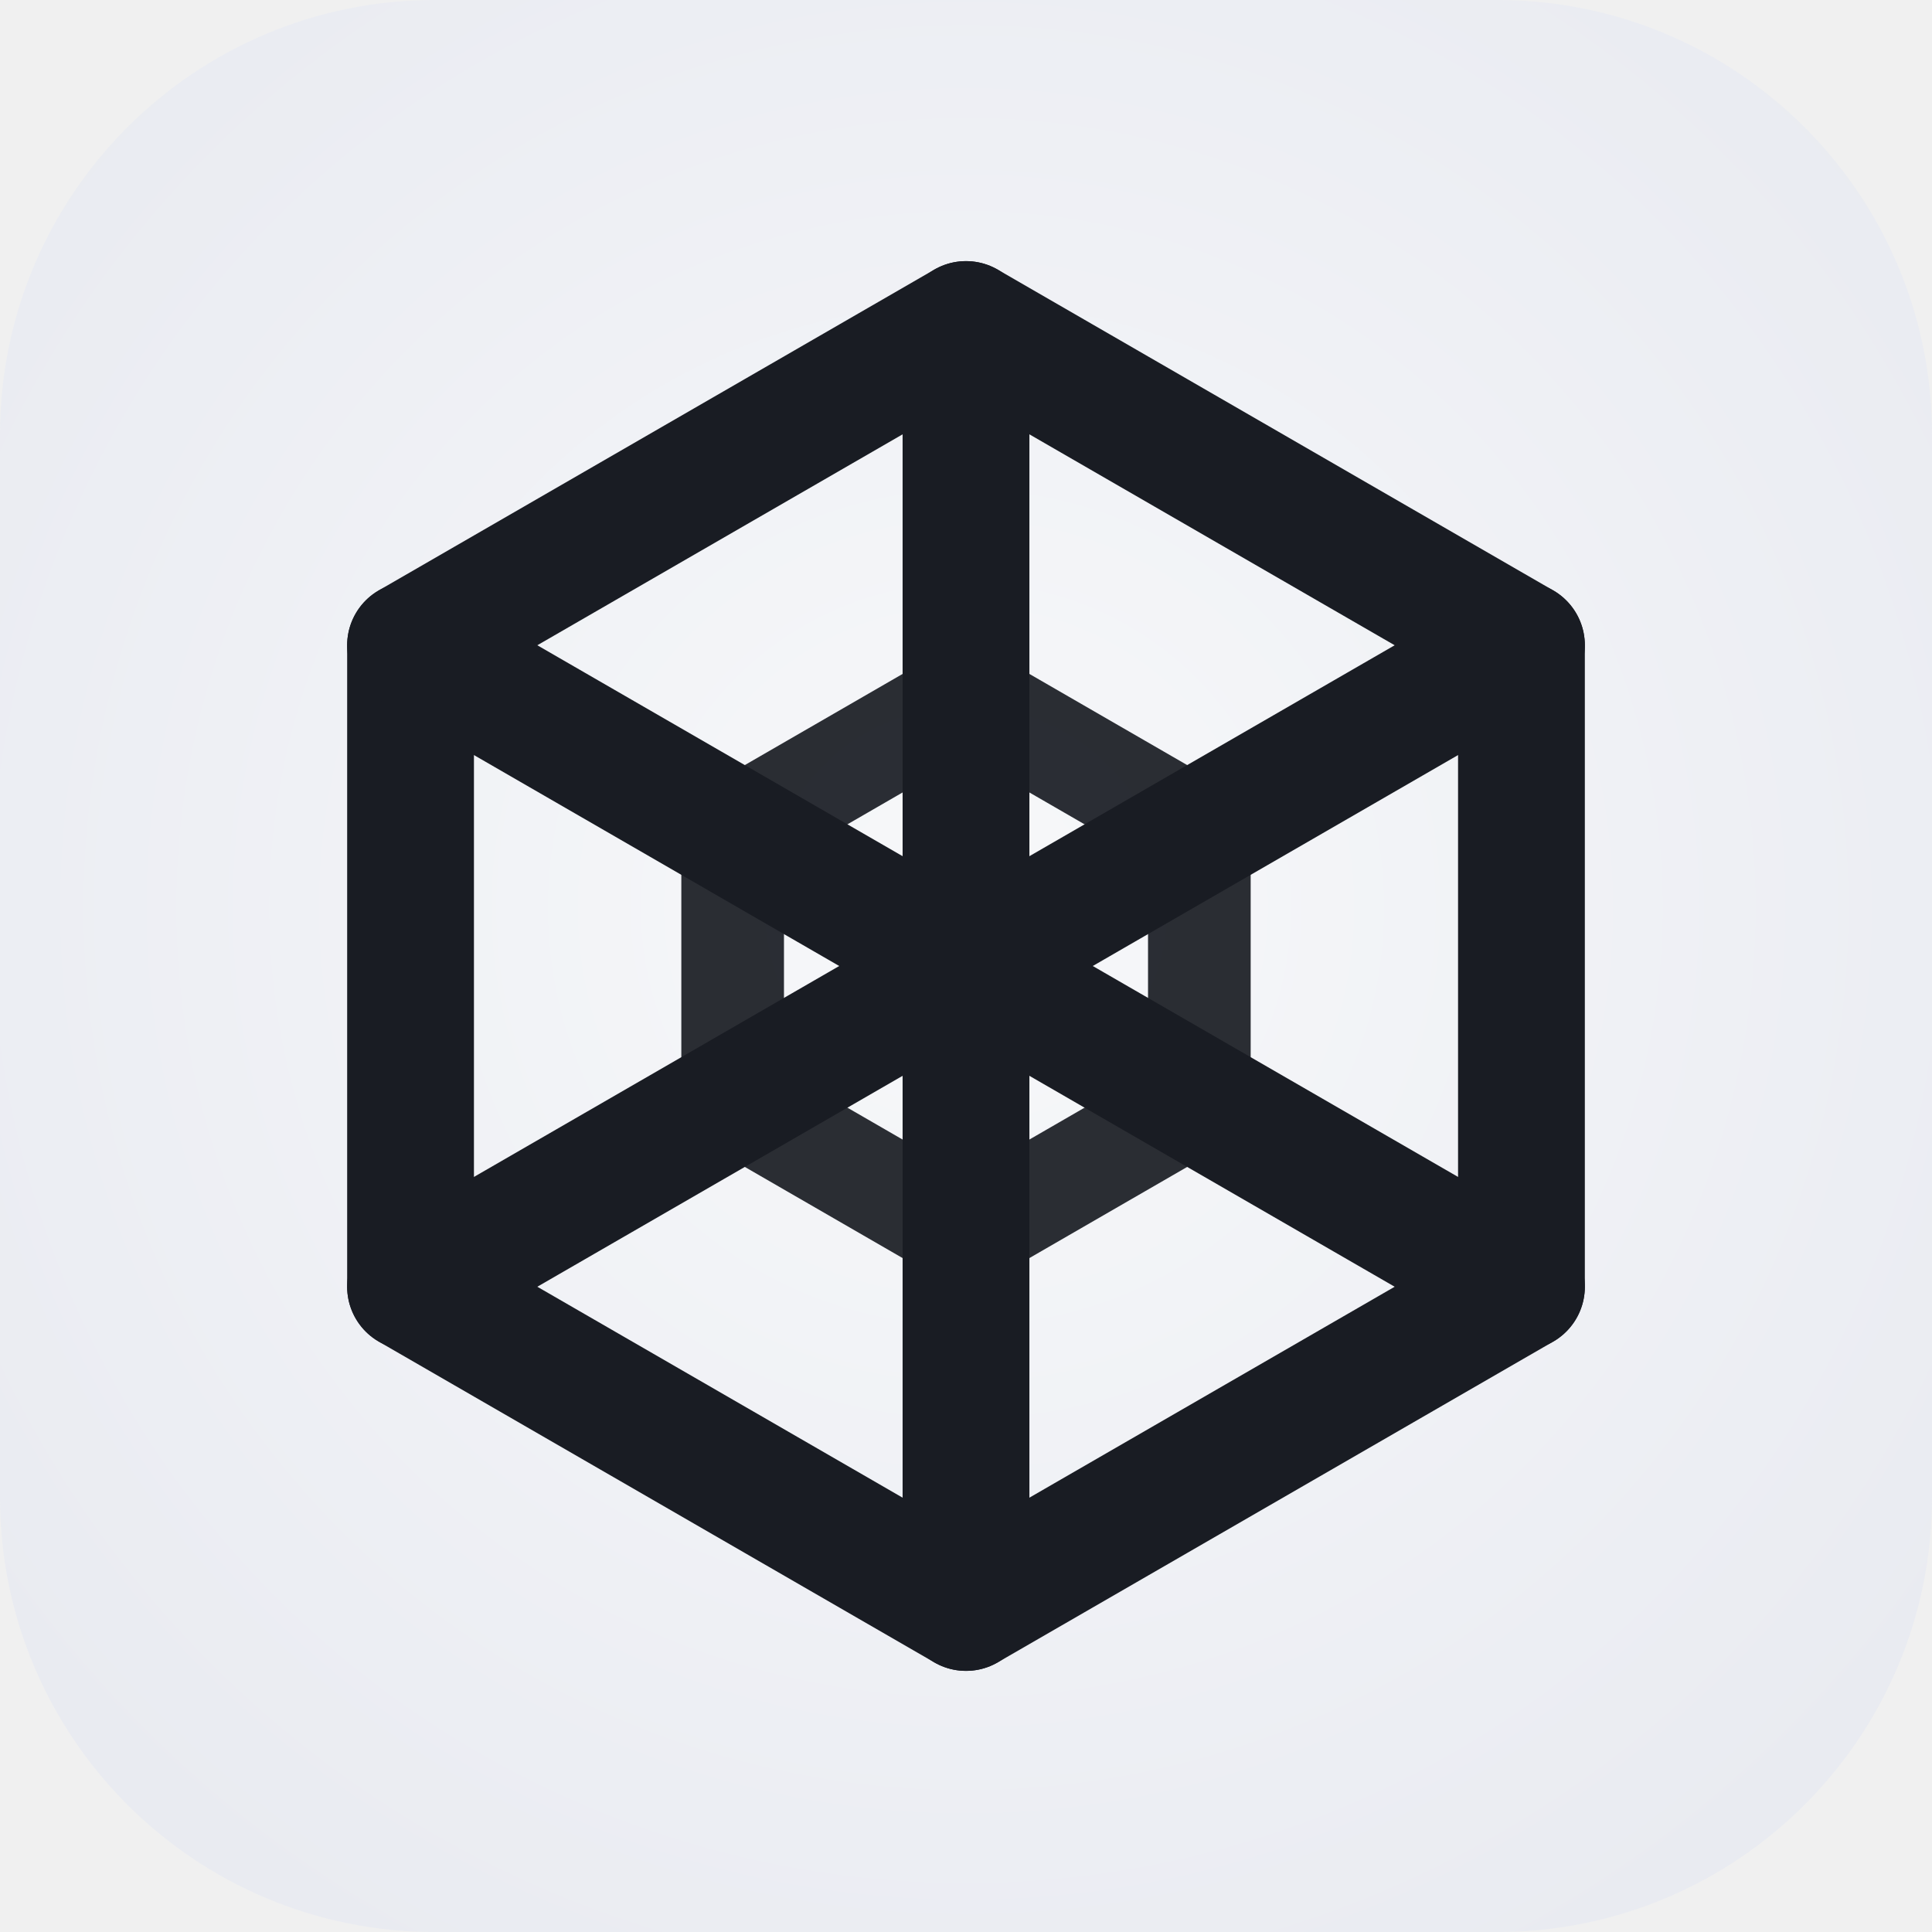
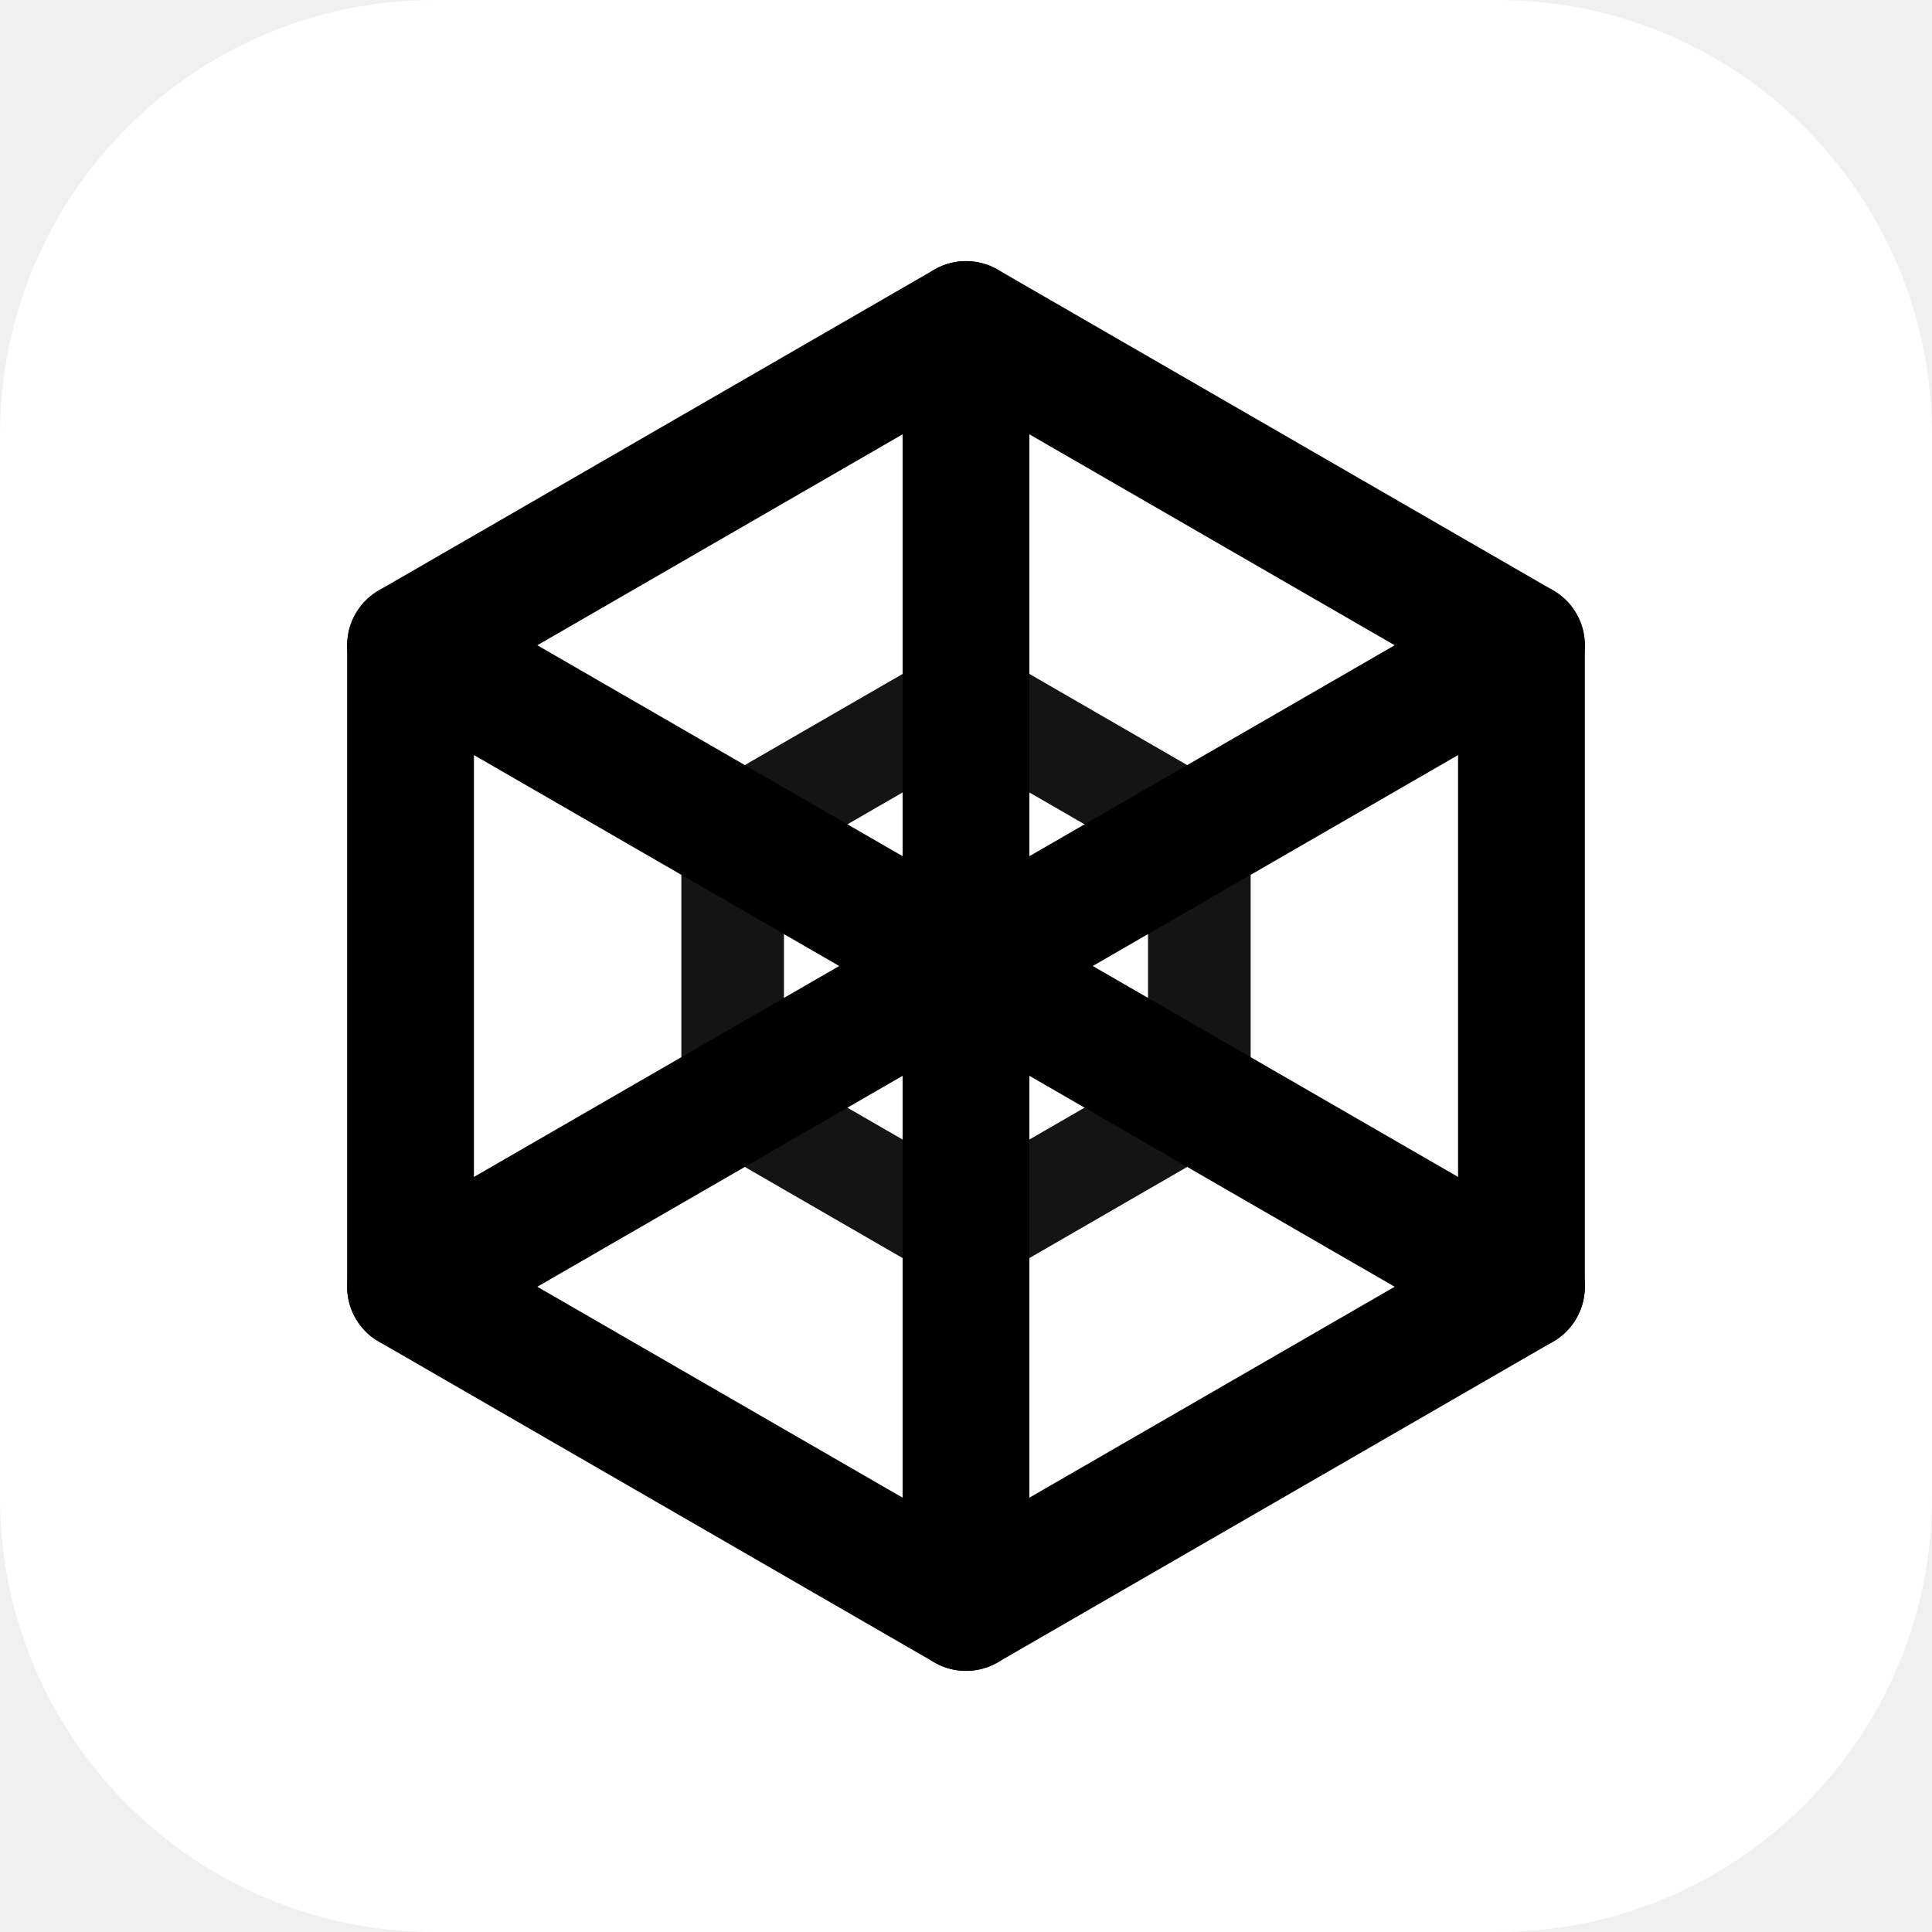
<svg xmlns="http://www.w3.org/2000/svg" viewBox="0 0 64 64" width="64" height="64">
-   <defs>
-     <radialGradient id="lift" cx="0.5" cy="0.47" r="0.62">
-       <stop offset="0" stop-color="#f7f8fa" />
-       <stop offset="1" stop-color="#e9ebf1" />
-     </radialGradient>
-   </defs>
-   <rect x="0" y="0" width="64" height="64" rx="14.4" fill="url(#lift)" />
-   <g stroke="#191c23" fill="none" stroke-linecap="round" stroke-linejoin="round">
+   <rect x="0" y="0" width="64" height="64" rx="14.4" fill="#fff" />
+   <g stroke="#000" fill="none" stroke-linecap="round" stroke-linejoin="round">
    <g stroke-width="2.6" opacity="0.68">
      <line x1="32" y1="10.75" x2="32" y2="23.075" />
      <line x1="50.4" y1="21.375" x2="39.73" y2="27.54" />
      <line x1="50.4" y1="42.625" x2="39.73" y2="36.46" />
      <line x1="32" y1="53.25" x2="32" y2="40.925" />
      <line x1="13.6" y1="42.625" x2="24.27" y2="36.46" />
      <line x1="13.6" y1="21.375" x2="24.27" y2="27.54" />
    </g>
    <g stroke-width="3.4" opacity="0.92">
      <polygon points="32,23.075 39.73,27.54 39.73,36.46 32,40.925 24.27,36.46 24.27,27.54" />
      <line x1="32" y1="32" x2="32" y2="23.075" />
      <line x1="32" y1="32" x2="39.73" y2="27.54" />
      <line x1="32" y1="32" x2="39.73" y2="36.46" />
      <line x1="32" y1="32" x2="32" y2="40.925" />
      <line x1="32" y1="32" x2="24.27" y2="36.46" />
      <line x1="32" y1="32" x2="24.27" y2="27.54" />
    </g>
    <g stroke-width="4.2">
      <polygon points="32,10.75 50.4,21.375 50.4,42.625 32,53.25 13.6,42.625 13.6,21.375" />
      <line x1="32" y1="32" x2="50.4" y2="21.375" />
      <line x1="32" y1="32" x2="13.6" y2="21.375" />
      <line x1="32" y1="32" x2="32" y2="53.25" />
      <line x1="32" y1="32" x2="32" y2="10.75" />
      <line x1="32" y1="32" x2="50.4" y2="42.625" />
      <line x1="32" y1="32" x2="13.6" y2="42.625" />
    </g>
  </g>
</svg>
